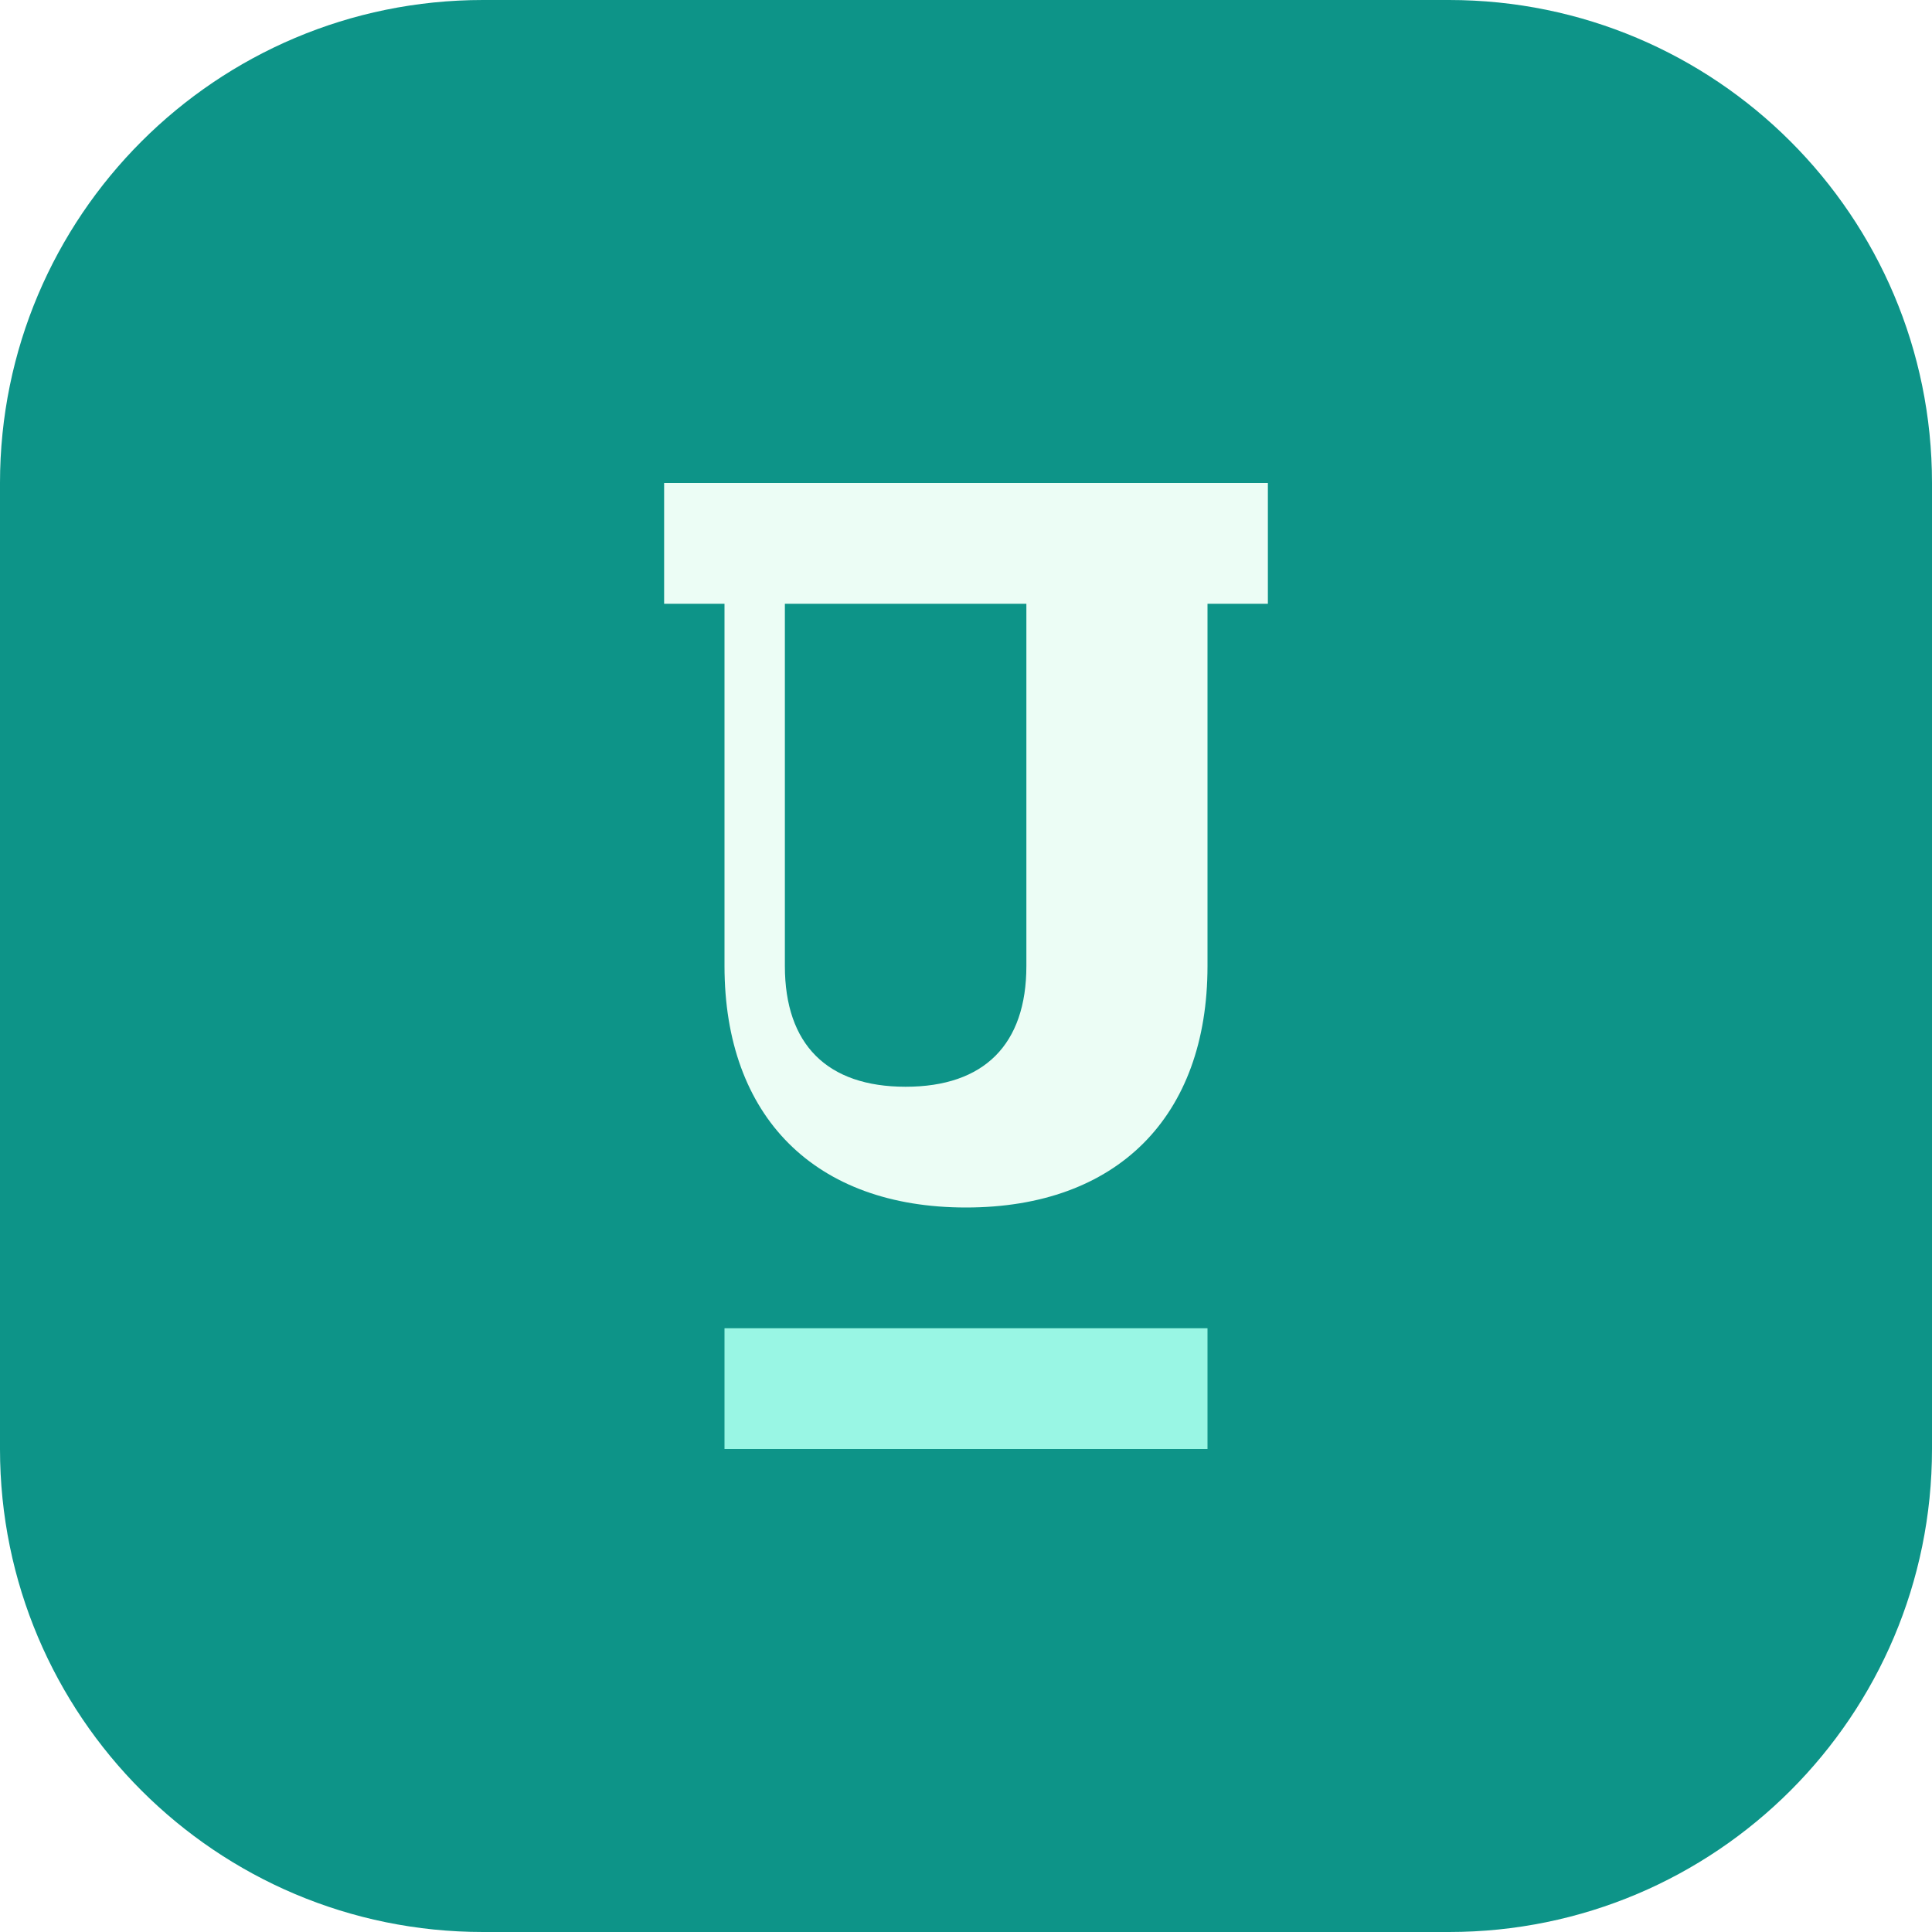
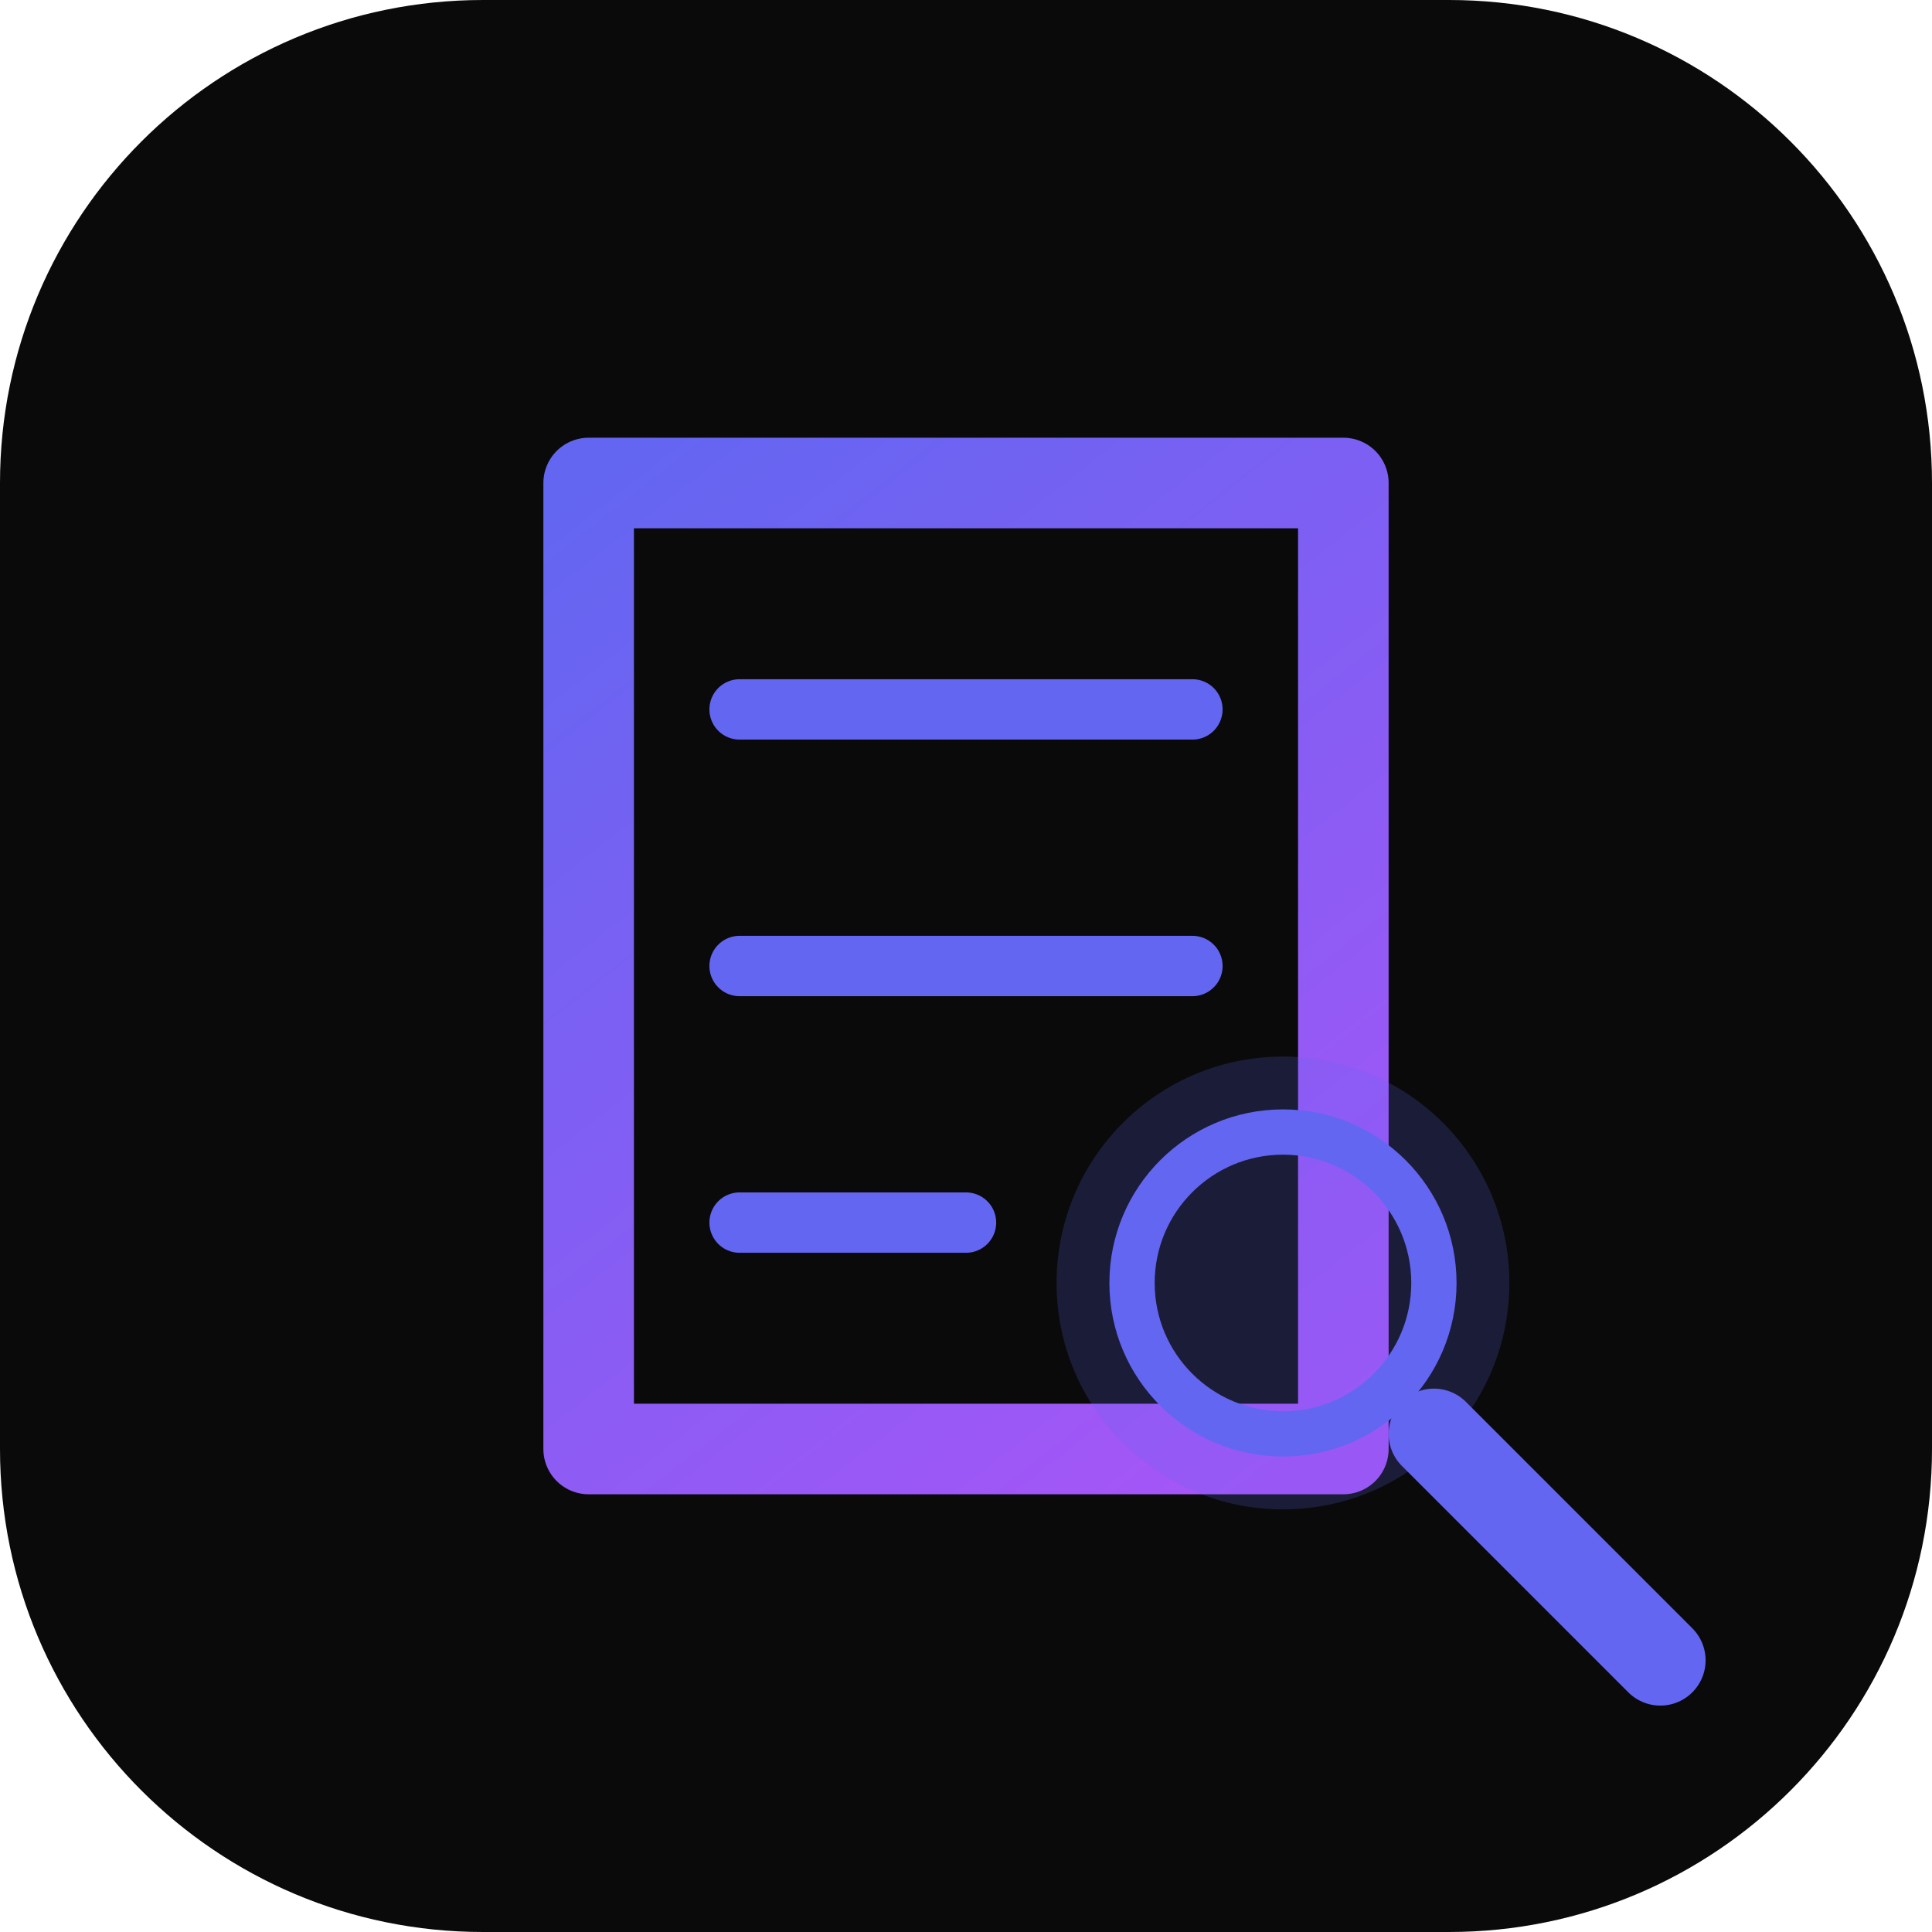
- <svg xmlns="http://www.w3.org/2000/svg" viewBox="0 0 32 32" fill="none">
-   <rect width="32" height="32" rx="8" fill="#0d9488" />
-   <path fill="#ecfdf5" d="M11 8h10v2h-1v6c0 2.5-1.5 4-4 4s-4-1.5-4-4v-6h-1V8zm2 2v6c0 1.3.7 2 2 2s2-.7 2-2v-6h-4z" />
-   <path fill="#99f6e4" d="M12 22h8v2h-8v-2z" />
+ <svg xmlns="http://www.w3.org/2000/svg" width="512" height="512" viewBox="0 0 512 512" fill="none">
+   <rect width="512" height="512" rx="128" fill="#0A0A0A" />
+   <path d="M156 128H356V384H156V128Z" stroke="url(#paint0_linear)" stroke-width="24" stroke-linejoin="round" />
+   <path d="M196 188H316" stroke="#6366F1" stroke-width="16" stroke-linecap="round" />
+   <path d="M196 256H316" stroke="#6366F1" stroke-width="16" stroke-linecap="round" />
+   <path d="M196 324H256" stroke="#6366F1" stroke-width="16" stroke-linecap="round" />
+   <circle cx="340" cy="340" r="60" fill="#6366F1" fill-opacity="0.2" />
+   <path d="M380 380L440 440" stroke="#6366F1" stroke-width="24" stroke-linecap="round" />
+   <circle cx="340" cy="340" r="40" stroke="#6366F1" stroke-width="12" />
+   <defs>
+     <linearGradient id="paint0_linear" x1="156" y1="128" x2="356" y2="384" gradientUnits="userSpaceOnUse">
+       <stop stop-color="#6366F1" />
+       <stop offset="1" stop-color="#A855F7" />
+     </linearGradient>
+   </defs>
</svg>
